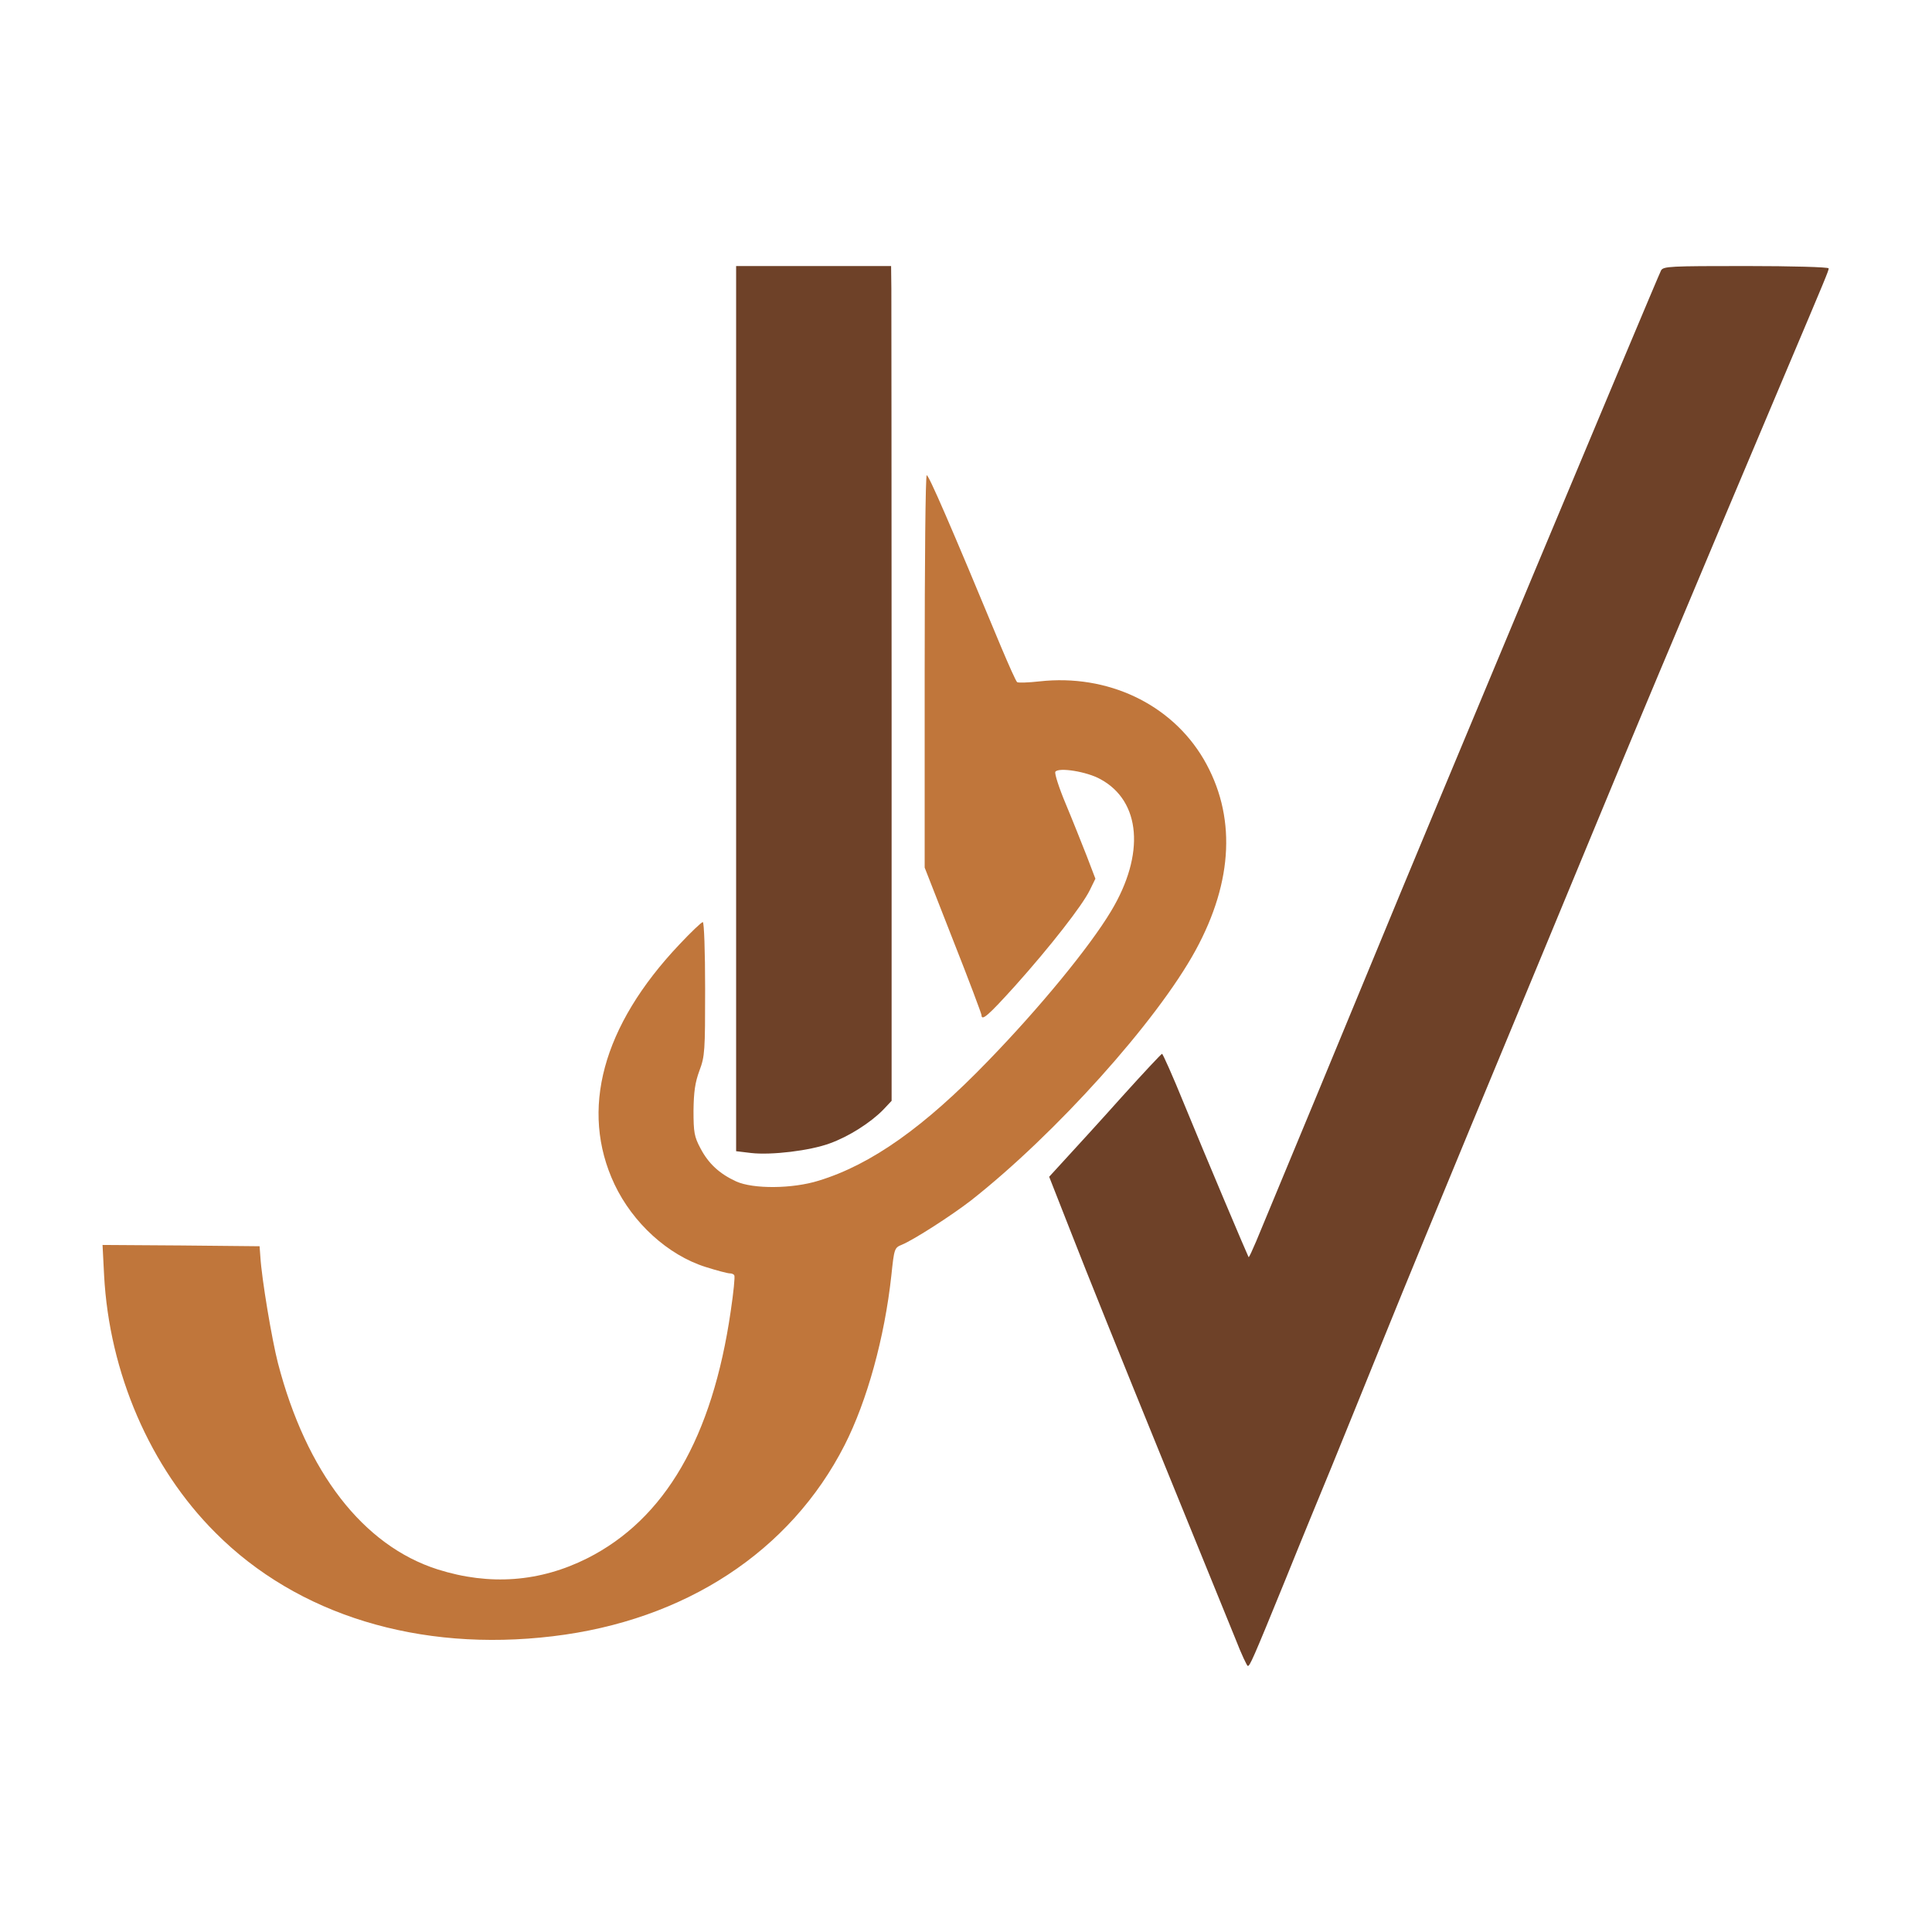
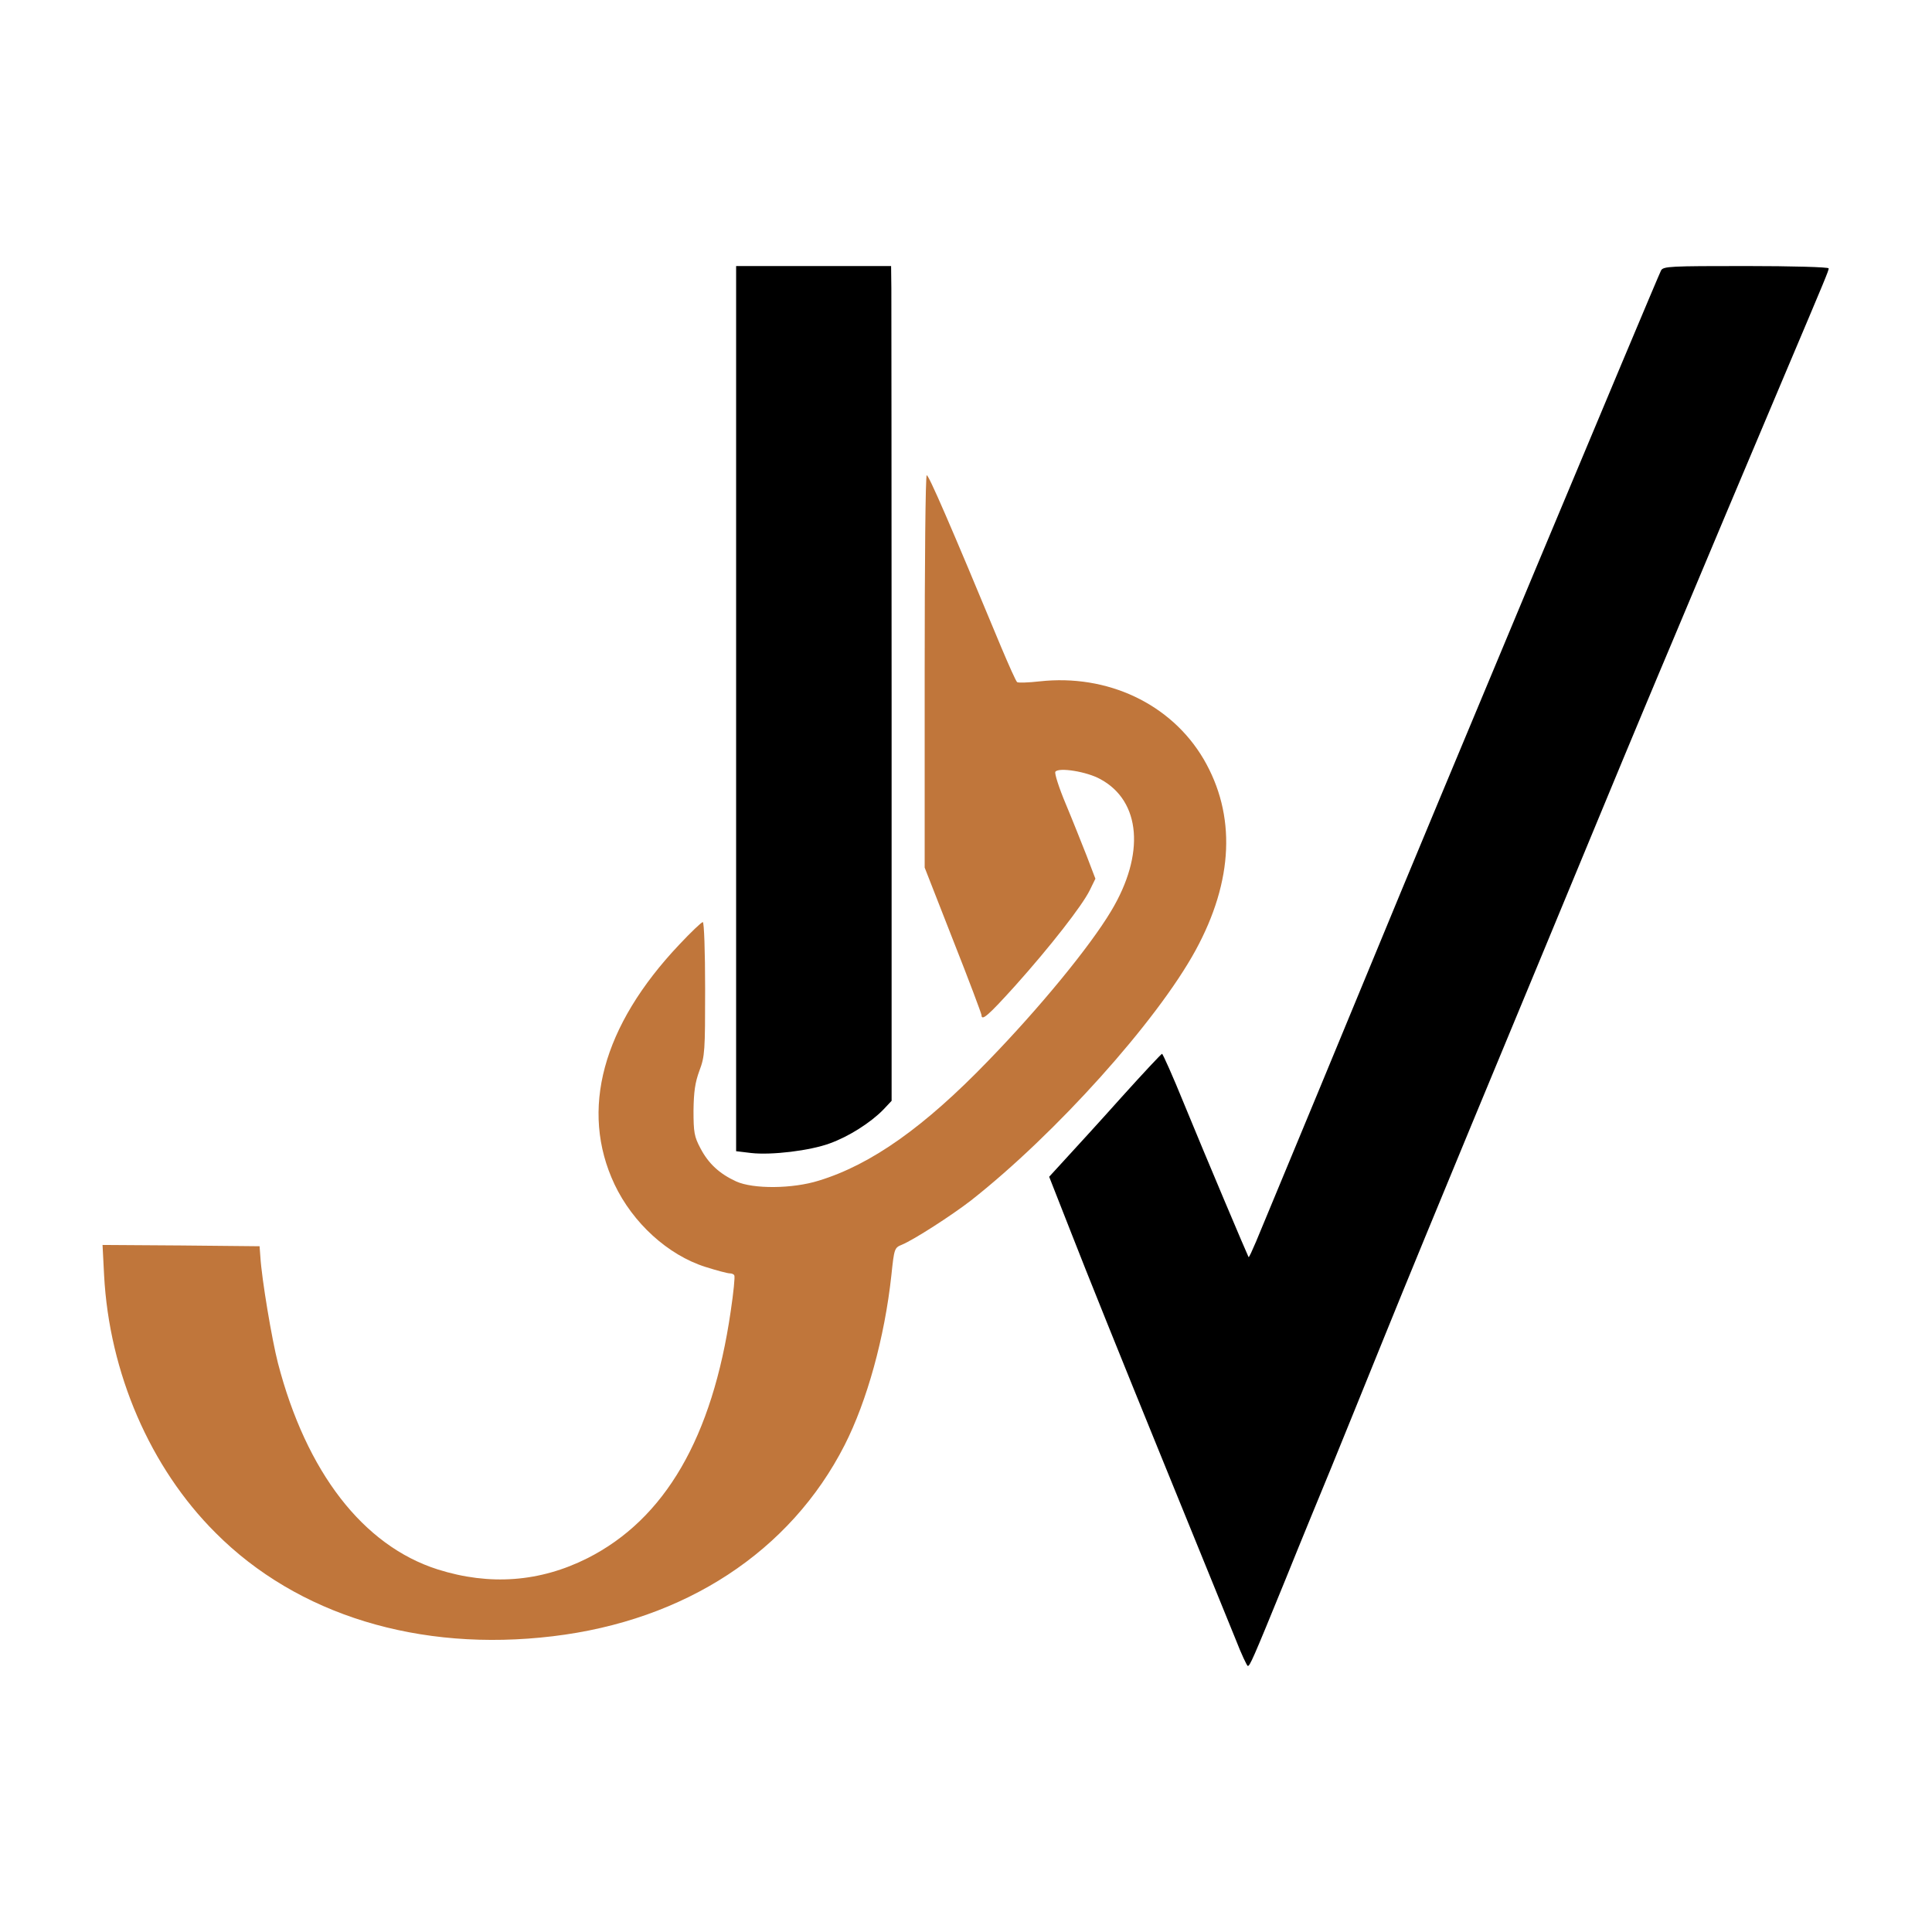
<svg xmlns="http://www.w3.org/2000/svg" viewBox="0 0 748 748">
+   <style>.b{fill:#000}@media (prefers-color-scheme:dark){.b{fill:#FAF6F1}}</style>
  <g transform="translate(0,685) scale(0.1,-0.1)" stroke="none">
-     <path fill="#6E4128" d="M2850 4106 l0 -1713 58 -7 c79 -9 228 9 304 37 73 26 158 80 207 130 l33 35 0 1529 c0 840 -1 1567 -1 1616 l-1 87 -300 0 -300 0 0 -1714z" />
-     <path fill="#6E4128" d="M6431 5803 c-16 -31 -922 -2197 -1101 -2633 -59 -144 -394 -952 -467 -1127 -15 -35 -27 -62 -29 -60 -3 4 -166 389 -250 594 -43 106 -82 193 -85 193 -3 0 -73 -75 -156 -167 -83 -93 -181 -200 -216 -238 l-65 -71 88 -224 c48 -124 201 -504 340 -845 139 -341 271 -666 294 -722 22 -57 44 -103 47 -103 8 0 18 21 146 335 62 154 143 350 178 435 35 85 127 313 205 505 78 193 229 559 335 815 106 256 232 560 280 675 48 116 140 338 205 495 65 157 148 357 185 445 37 88 84 201 105 250 88 210 336 800 440 1045 160 378 170 402 170 411 0 5 -144 9 -320 9 -294 0 -320 -1 -329 -17z" />
+     <path class="b" d="M2850 4106 l0 -1713 58 -7 c79 -9 228 9 304 37 73 26 158 80 207 130 l33 35 0 1529 c0 840 -1 1567 -1 1616 l-1 87 -300 0 -300 0 0 -1714z" />
+     <path class="b" d="M6431 5803 c-16 -31 -922 -2197 -1101 -2633 -59 -144 -394 -952 -467 -1127 -15 -35 -27 -62 -29 -60 -3 4 -166 389 -250 594 -43 106 -82 193 -85 193 -3 0 -73 -75 -156 -167 -83 -93 -181 -200 -216 -238 l-65 -71 88 -224 c48 -124 201 -504 340 -845 139 -341 271 -666 294 -722 22 -57 44 -103 47 -103 8 0 18 21 146 335 62 154 143 350 178 435 35 85 127 313 205 505 78 193 229 559 335 815 106 256 232 560 280 675 48 116 140 338 205 495 65 157 148 357 185 445 37 88 84 201 105 250 88 210 336 800 440 1045 160 378 170 402 170 411 0 5 -144 9 -320 9 -294 0 -320 -1 -329 -17z" />
    <path fill="#C0763B" d="M3580 4250 l0 -759 110 -281 c61 -154 110 -285 110 -290 0 -25 27 -1 130 113 137 153 260 311 289 370 l22 45 -34 89 c-19 48 -55 139 -81 201 -26 62 -44 118 -40 124 12 18 122 1 175 -29 156 -85 173 -290 41 -510 -83 -139 -278 -376 -476 -580 -247 -256 -453 -402 -656 -464 -102 -32 -254 -33 -320 -3 -65 30 -107 69 -138 128 -24 45 -27 62 -27 146 1 73 6 109 23 155 21 56 22 75 22 317 0 144 -4 258 -9 258 -5 0 -46 -39 -91 -87 -298 -315 -386 -641 -251 -928 71 -150 207 -274 352 -320 44 -14 86 -25 94 -25 8 0 16 -3 18 -8 3 -4 -3 -66 -14 -139 -71 -488 -254 -804 -555 -956 -183 -92 -378 -107 -580 -43 -288 92 -508 376 -618 799 -23 89 -63 326 -68 412 l-3 40 -304 3 -304 2 6 -117 c20 -378 178 -745 432 -998 317 -318 788 -462 1305 -400 512 61 920 328 1130 740 87 171 155 417 181 657 11 105 12 107 41 119 46 19 192 113 267 171 327 257 720 694 870 969 147 270 157 524 31 740 -126 214 -372 330 -635 301 -44 -5 -83 -6 -87 -3 -5 4 -32 65 -62 136 -200 482 -280 665 -288 665 -5 0 -8 -342 -8 -760z" />
  </g>
</svg>
